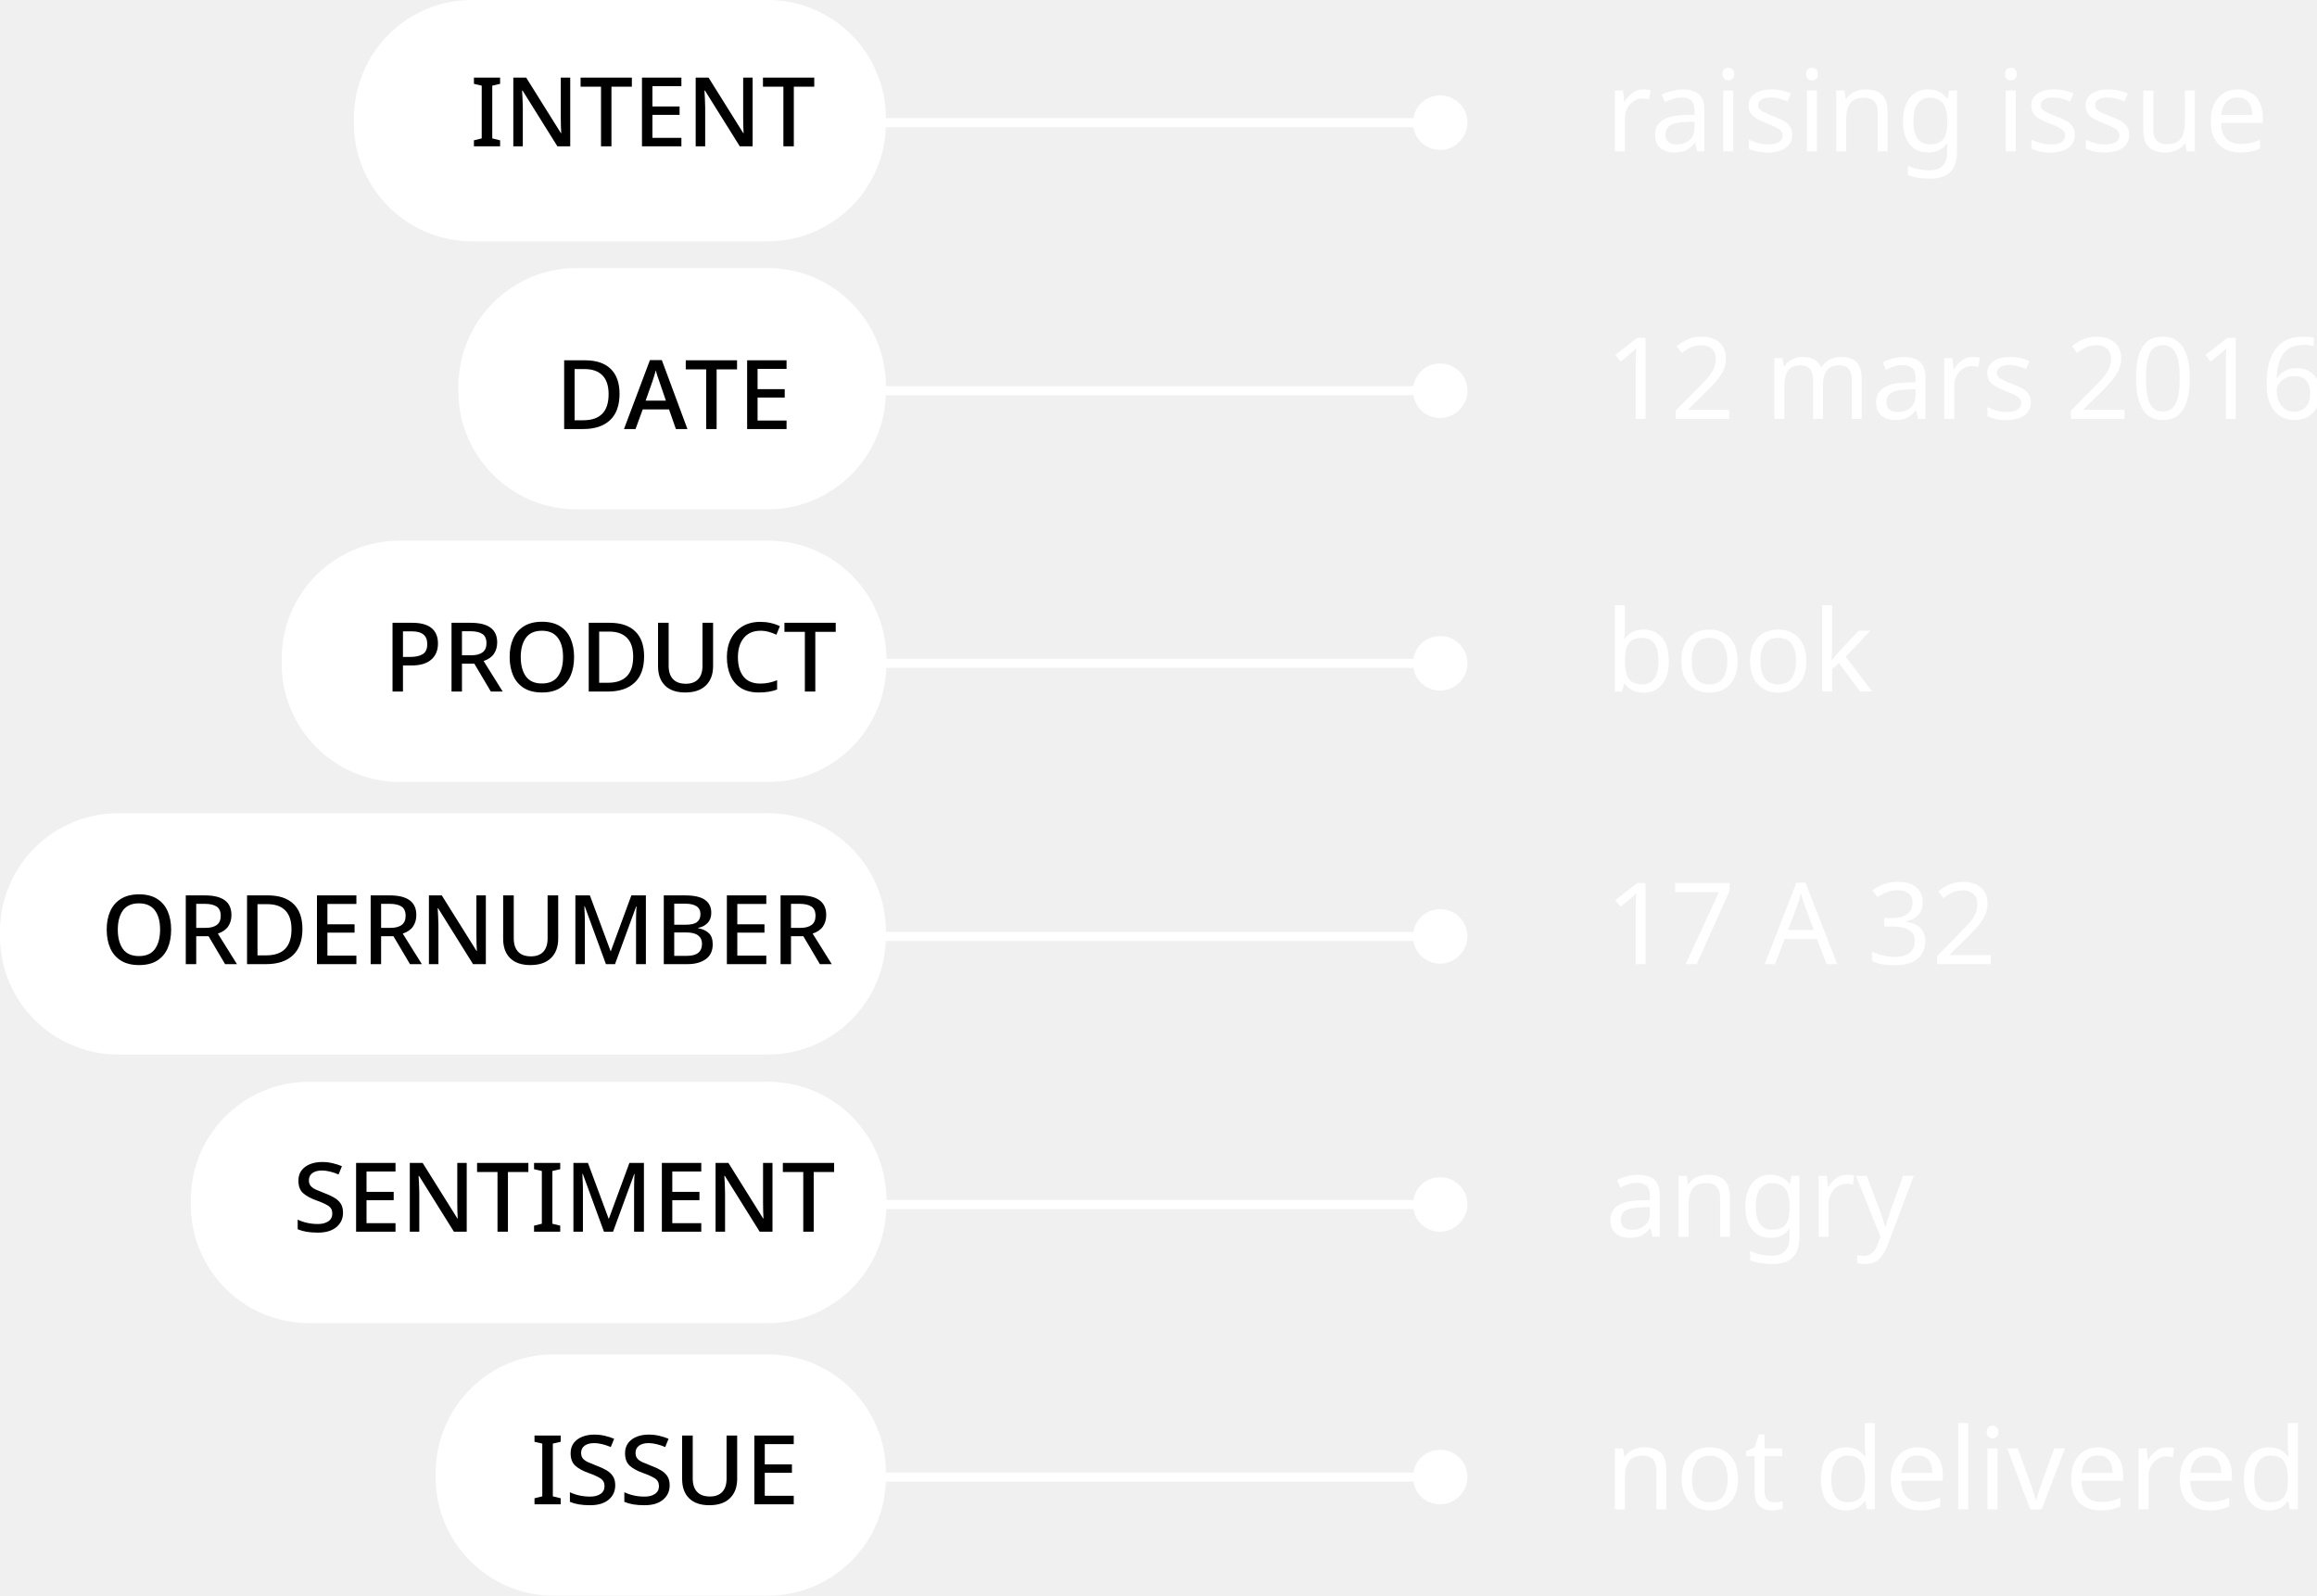
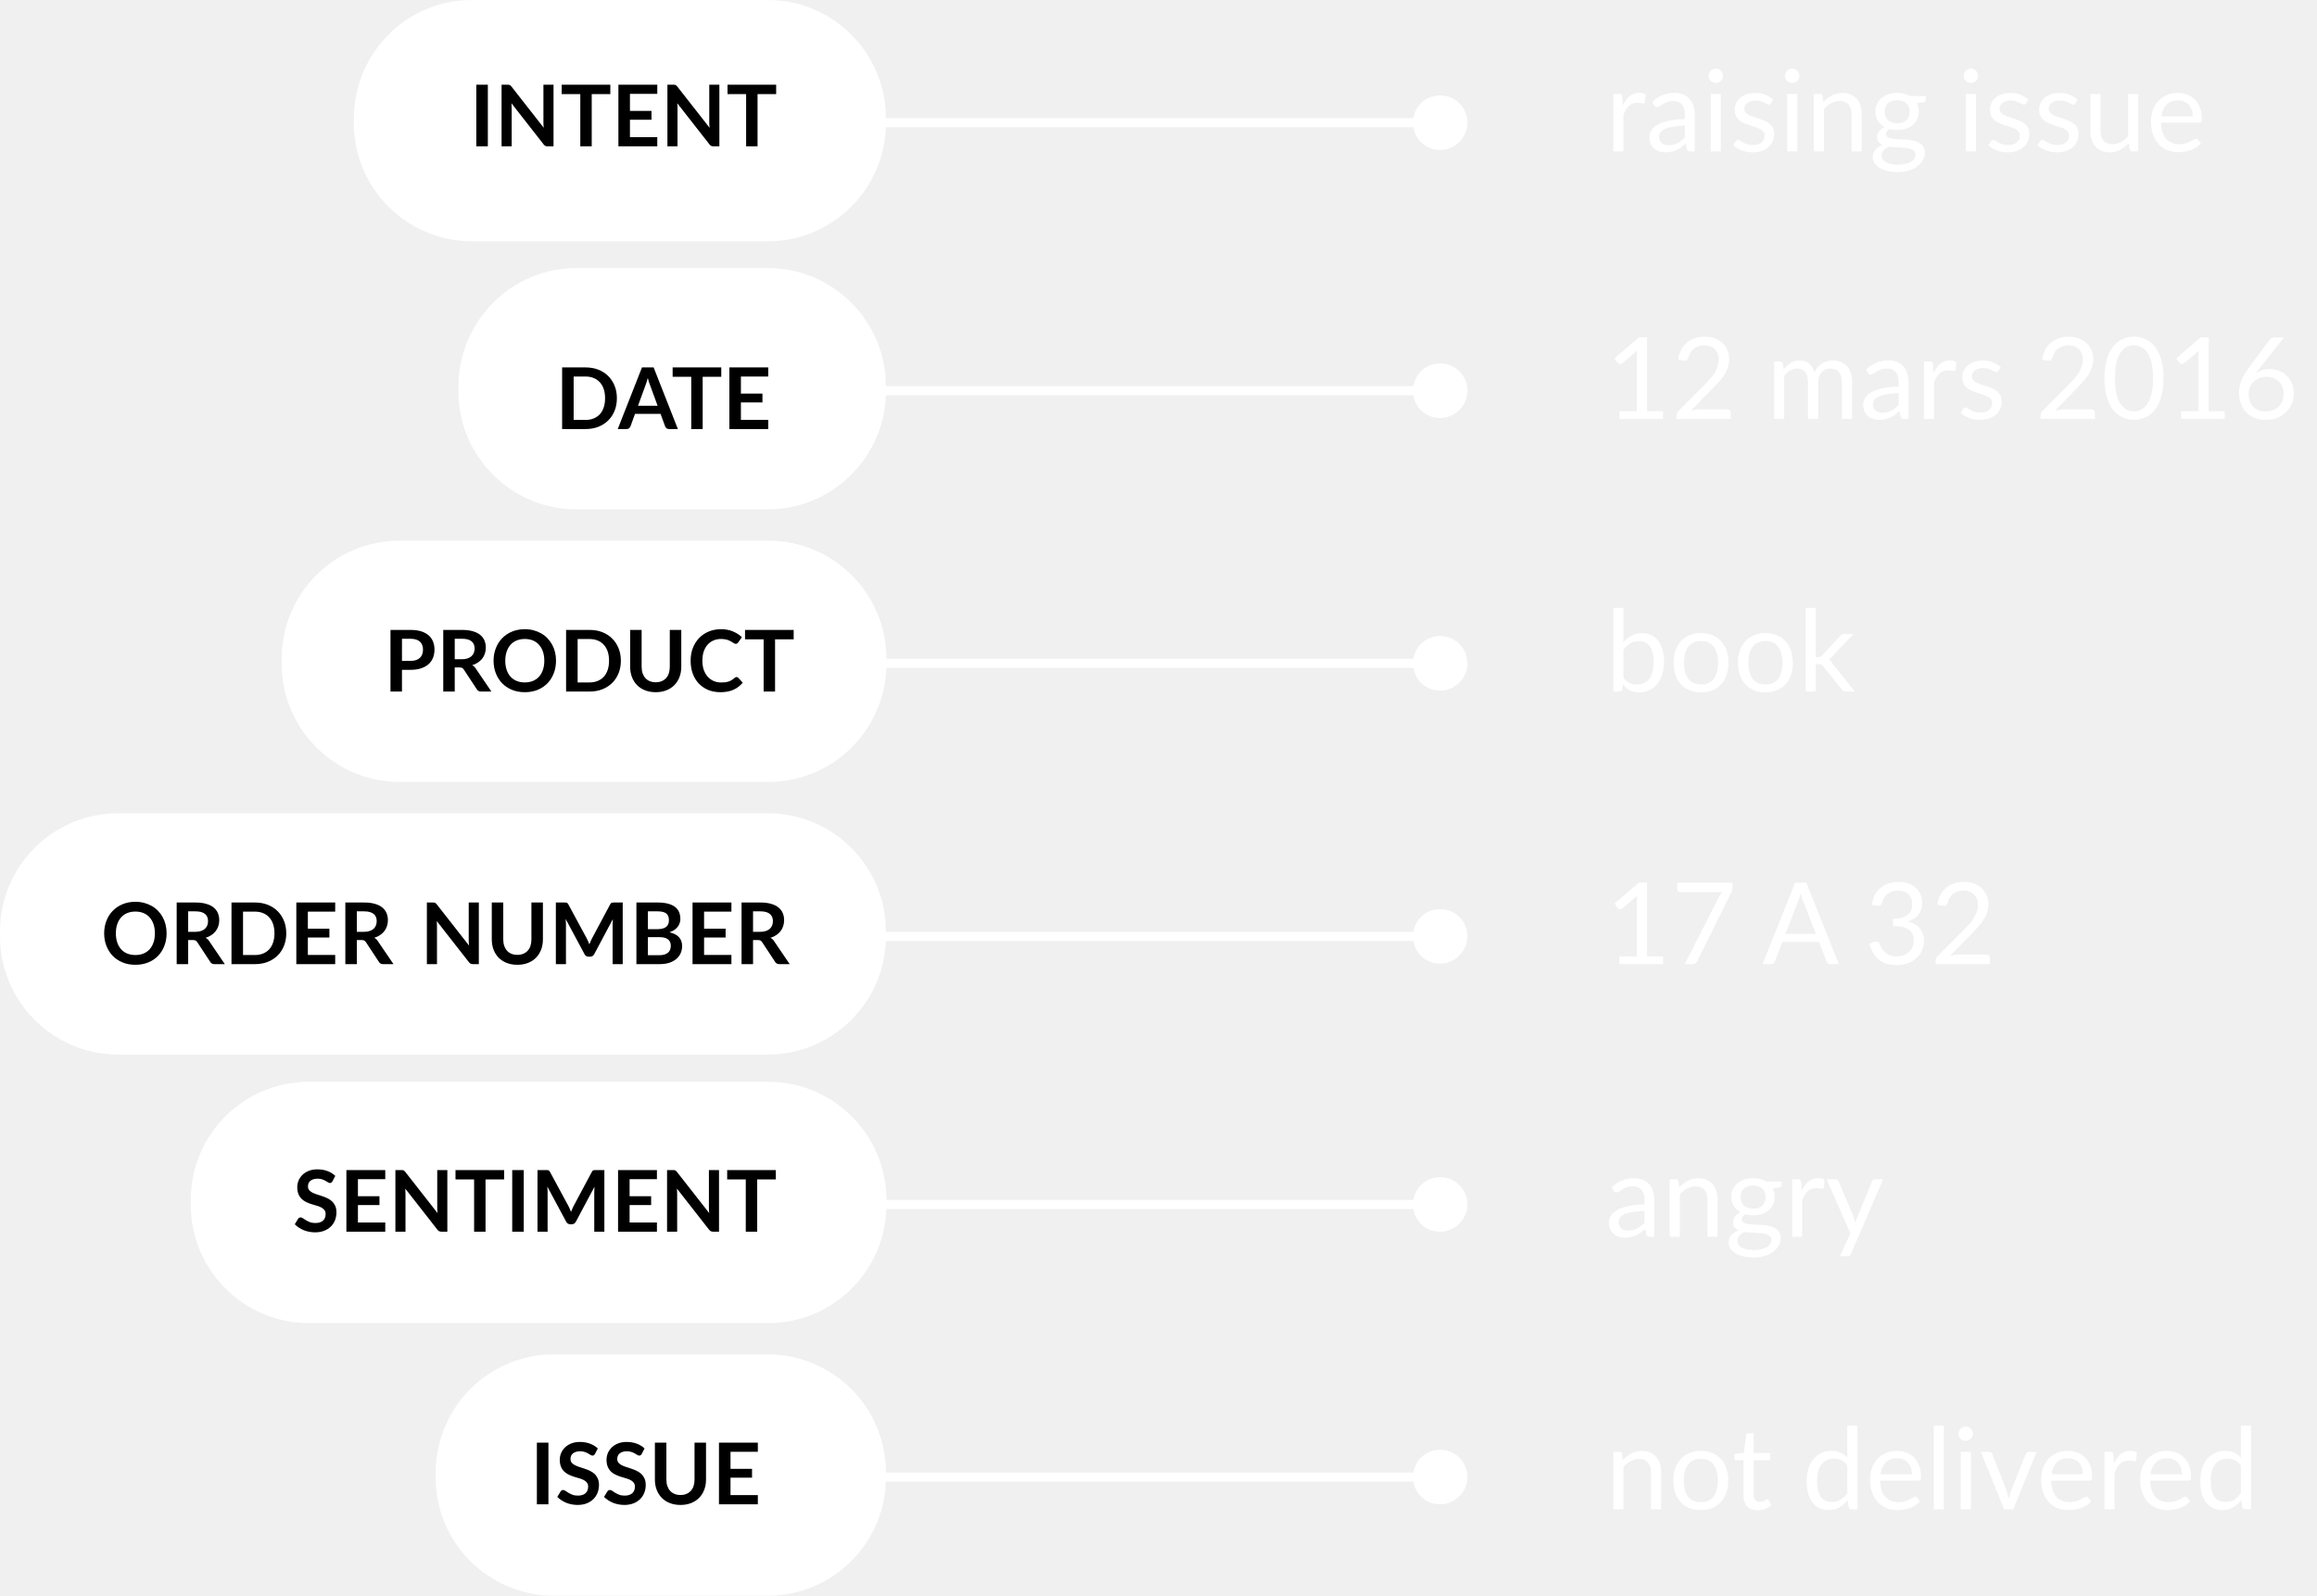
<svg xmlns="http://www.w3.org/2000/svg" version="1.1" id="Calque_1" x="0px" y="0px" viewBox="-68 262.9 459 316" style="enable-background:new -68 262.9 459 316;" xml:space="preserve">
  <style type="text/css">
	.ht0{fill:#FFFFFF;}
- 	.ht1{font-family:'Tahoma-Bold'; font-variant: small-caps; font-size:34px !important;}
+ 	.ht1{font-family:'Lato'; font-variant: small-caps; font-size:34px !important; font-weight:bold !important;}
	.ht2{font-size:22.5px;}
- 	.ht3{font-family:'Tahoma';}
+ 	.ht3{font-family:'Lato';}
</style>
  <g>
    <g>
      <path class="ht0" d="M25.5,262.9h58.6c12.9,0,23.4,10.5,23.4,23.4v1c0,12.9-10.5,23.4-23.4,23.4H25.5c-12.9,0-23.4-10.5-23.4-23.4    v-1C2.2,273.3,12.6,262.9,25.5,262.9z" />
      <text transform="matrix(0.7 0 0 0.7 25 291.8899)" class="ht1 ht2">intent</text>
      <path class="ht0" d="M217.3,292.6c-2.7,0-4.9-1.9-5.3-4.5H106.6v-1.8h105.4c0.4-2.6,2.6-4.5,5.3-4.5c3,0,5.4,2.4,5.4,5.4    C222.7,290.2,220.2,292.6,217.3,292.6z" />
      <text transform="matrix(1 0 0 1 249.9999 292.8899)" class="ht0 ht3 ht2">raising issue</text>
    </g>
    <g>
      <path class="ht0" d="M46.2,316h37.9c12.9,0,23.4,10.5,23.4,23.4v1c0,12.9-10.5,23.4-23.4,23.4H46.2c-12.9,0-23.4-10.5-23.4-23.4    v-1C22.9,326.5,33.3,316,46.2,316z" />
      <text transform="matrix(0.7 0 0 0.7 42 347.8899)" class="ht1 ht2">date</text>
      <path class="ht0" d="M217.3,345.7c-2.7,0-4.9-1.9-5.3-4.5H106.6v-1.8h105.4c0.4-2.6,2.6-4.5,5.3-4.5c3,0,5.4,2.4,5.4,5.4    C222.7,343.3,220.2,345.7,217.3,345.7z" />
      <text transform="matrix(1 0 0 1 249.9999 345.8899)" class="ht0 ht3 ht2">12 mars 2016</text>
    </g>
    <g>
      <path class="ht0" d="M11.2,370h73c12.9,0,23.4,10.5,23.4,23.4v1c0,12.9-10.5,23.4-23.4,23.4h-73c-12.9,0-23.4-10.5-23.4-23.4v-1    C-12.2,380.5-1.8,370,11.2,370z" />
      <text transform="matrix(0.7 0 0 0.7 8 399.8899)" class="ht1 ht2">product</text>
      <path class="ht0" d="M217.3,399.7c-2.7,0-4.9-1.9-5.3-4.5H106.6v-1.8h105.4c0.4-2.6,2.6-4.5,5.3-4.5c3,0,5.4,2.4,5.4,5.4    C222.7,397.3,220.2,399.7,217.3,399.7z" />
      <text transform="matrix(1 0 0 1 249.9999 399.8899)" class="ht0 ht3 ht2">book</text>
    </g>
    <g>
      <path class="ht0" d="M-44.6,424H84.1c12.9,0,23.4,10.5,23.4,23.4v1c0,12.9-10.5,23.4-23.4,23.4H-44.6c-12.9,0-23.4-10.5-23.4-23.4    v-1C-68,434.5-57.5,424-44.6,424z" />
      <text transform="matrix(0.7 0 0 0.7 -48 453.8899)" class="ht1 ht2">order</text>
      <text transform="matrix(1 0 0 1 8.6172 453.8899)" class="ht1 ht2"> </text>
      <text transform="matrix(0.7 0 0 0.7 15.209 453.8899)" class="ht1 ht2">number</text>
      <path class="ht0" d="M217.3,453.8c-2.7,0-4.9-1.9-5.3-4.5H106.6v-1.8h105.4c0.4-2.6,2.6-4.5,5.3-4.5c3,0,5.4,2.4,5.4,5.4    C222.7,451.3,220.2,453.8,217.3,453.8z" />
      <text transform="matrix(1 0 0 1 249.9999 453.8899)" class="ht0 ht3 ht2">17 A 32</text>
    </g>
    <g>
      <path class="ht0" d="M-6.8,477.2h91c12.9,0,23.4,10.5,23.4,23.4v1c0,12.9-10.5,23.4-23.4,23.4h-91c-12.9,0-23.4-10.5-23.4-23.4v-1    C-30.2,487.6-19.7,477.2-6.8,477.2z" />
      <text transform="matrix(0.7 0 0 0.7 -10 506.8899)" class="ht1 ht2">sentiment</text>
      <path class="ht0" d="M217.3,506.9c-2.7,0-4.9-1.9-5.3-4.5H106.6v-1.8h105.4c0.4-2.6,2.6-4.5,5.3-4.5c3,0,5.4,2.4,5.4,5.4    C222.7,504.4,220.2,506.9,217.3,506.9z" />
      <text transform="matrix(1 0 0 1 249.9999 507.8899)" class="ht0 ht3 ht2">angry</text>
    </g>
    <g>
      <path class="ht0" d="M41.7,531.2h42.4c12.9,0,23.4,10.5,23.4,23.4v1c0,12.9-10.5,23.4-23.4,23.4H41.7c-12.9,0-23.4-10.5-23.4-23.4    v-1C18.4,541.6,28.8,531.2,41.7,531.2z" />
      <text transform="matrix(0.7 0 0 0.7 37 560.8898)" class="ht1 ht2">issue</text>
      <path class="ht0" d="M217.3,560.9c-2.7,0-4.9-1.9-5.3-4.5H106.6v-1.8h105.4c0.4-2.6,2.6-4.5,5.3-4.5c3,0,5.4,2.4,5.4,5.4    C222.7,558.5,220.2,560.9,217.3,560.9z" />
      <text transform="matrix(1 0 0 1 249.9999 561.8898)" class="ht0 ht3 ht2">not delivered</text>
    </g>
  </g>
</svg>
